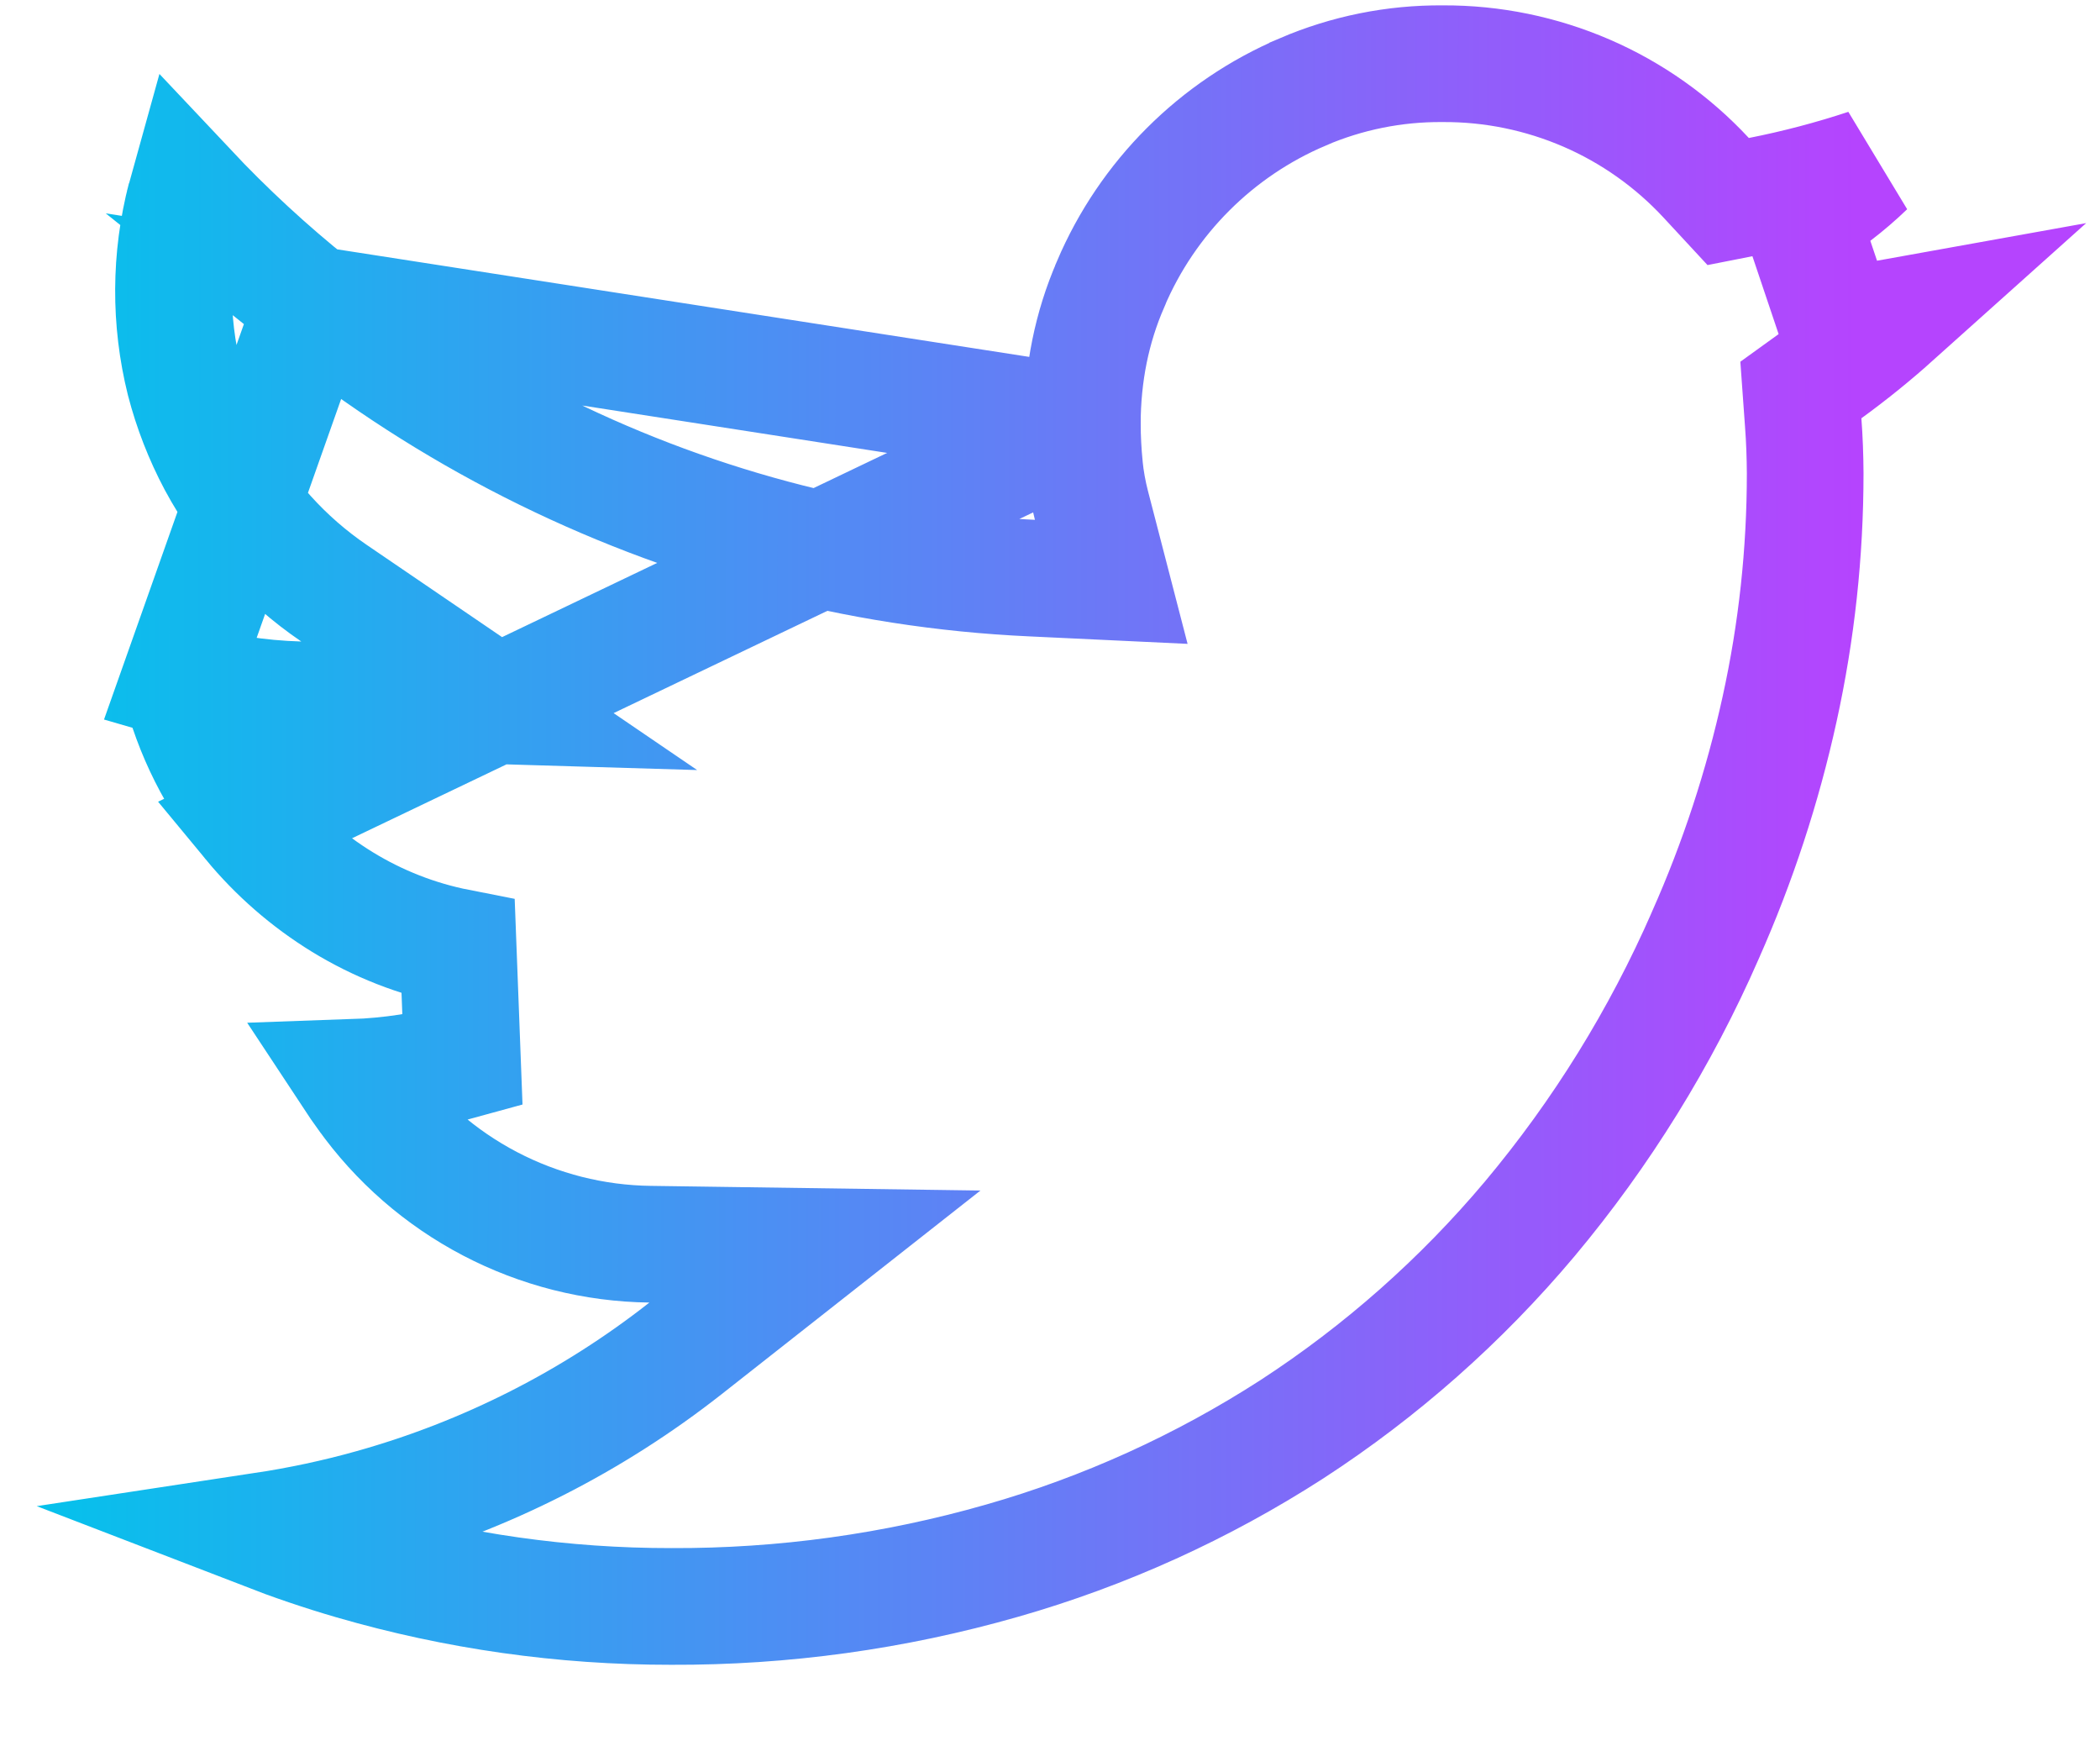
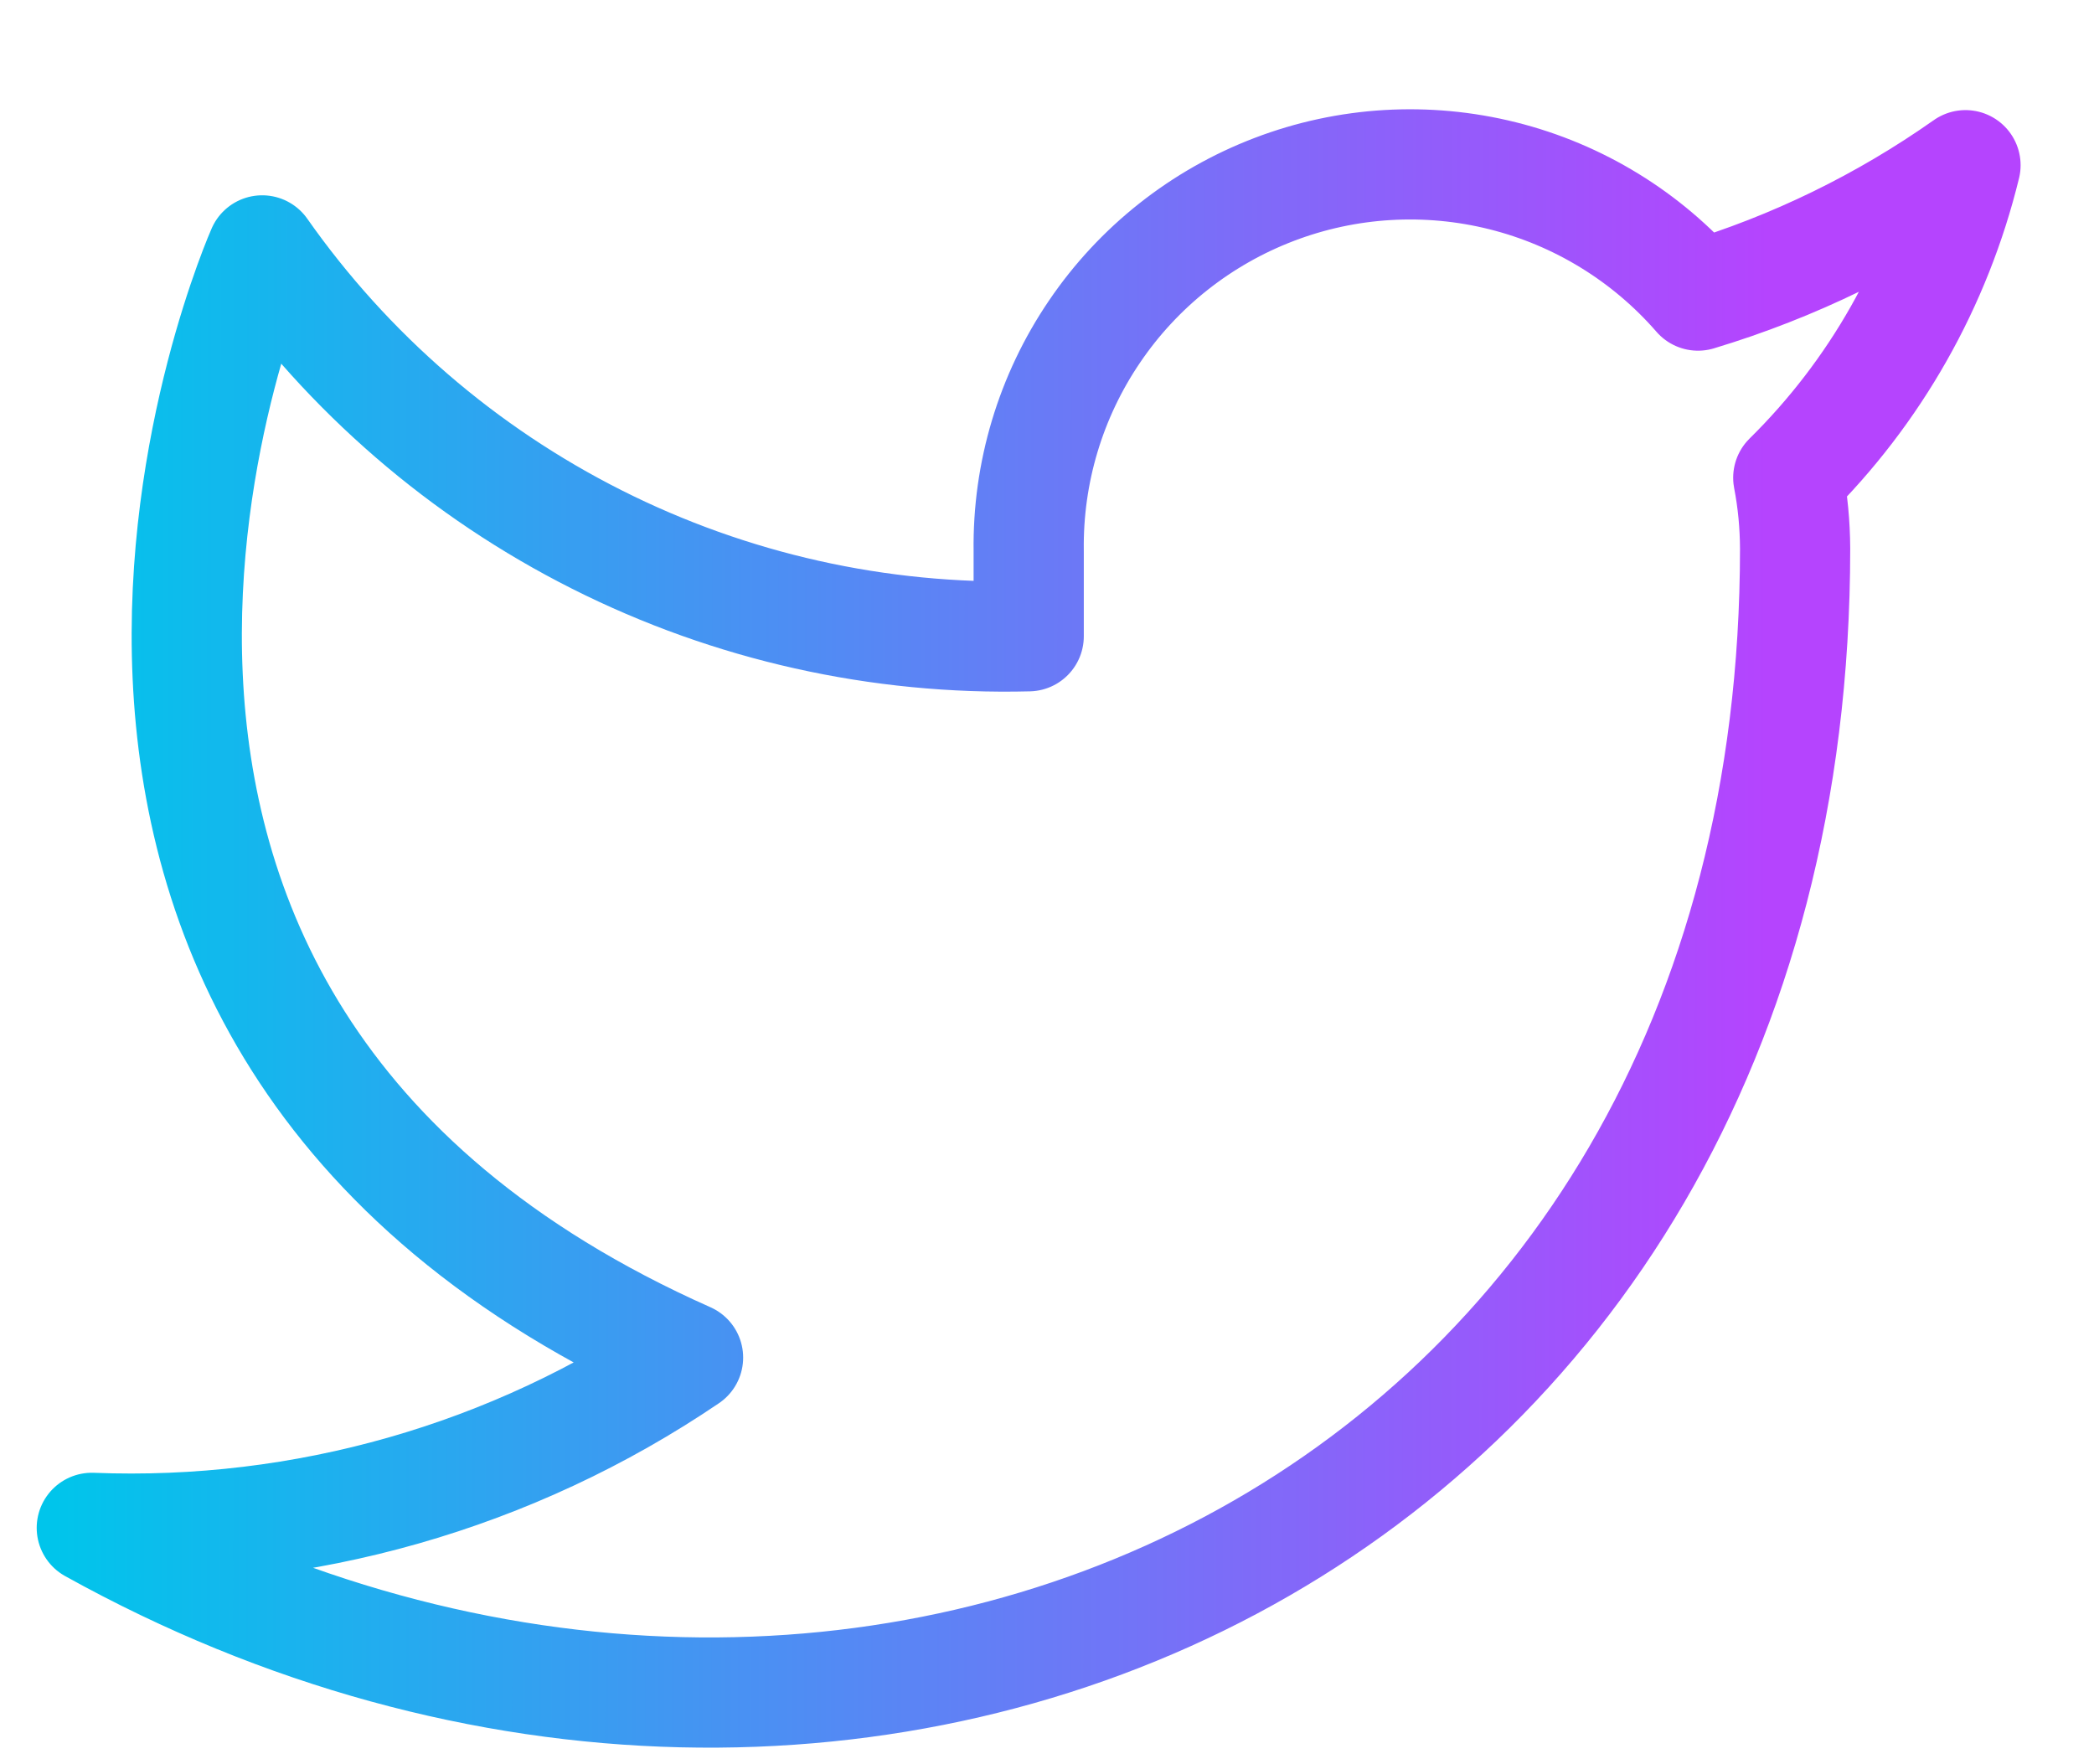
- <svg xmlns="http://www.w3.org/2000/svg" width="18" height="15" viewBox="0 0 18 15" fill="none">
-   <path d="M9.277 3.635C9.278 3.203 9.359 2.805 9.519 2.437L9.52 2.433C9.835 1.693 10.425 1.103 11.166 0.788L11.167 0.787C11.545 0.625 11.952 0.543 12.363 0.546V0.546L12.369 0.546C12.792 0.544 13.21 0.63 13.599 0.798C13.987 0.966 14.336 1.213 14.624 1.523L14.813 1.727L15.087 1.673C15.396 1.612 15.701 1.532 16 1.433C15.831 1.596 15.642 1.741 15.436 1.862L15.748 2.789C15.911 2.77 16.073 2.746 16.234 2.717C16.051 2.881 15.86 3.035 15.662 3.179L15.436 3.342L15.456 3.62C15.467 3.765 15.472 3.91 15.473 4.055C15.473 4.737 15.4 5.41 15.254 6.075C15.108 6.741 14.895 7.39 14.618 8.013L14.617 8.016C14.233 8.893 13.727 9.711 13.112 10.445C12.525 11.143 11.838 11.751 11.073 12.248C10.305 12.743 9.468 13.123 8.589 13.374L8.589 13.374C7.667 13.638 6.713 13.77 5.754 13.766L5.752 13.766C4.829 13.767 3.912 13.637 3.026 13.38C2.764 13.304 2.506 13.216 2.252 13.118C2.568 13.07 2.881 13.004 3.19 12.917C4.166 12.644 5.078 12.181 5.874 11.556L6.985 10.682L5.572 10.662C5.093 10.656 4.623 10.537 4.199 10.315C3.775 10.093 3.409 9.774 3.131 9.384L3.131 9.384L3.129 9.382C3.093 9.333 3.06 9.283 3.027 9.233C3.344 9.222 3.658 9.174 3.964 9.089L3.927 8.117C3.575 8.048 3.239 7.916 2.934 7.729C2.636 7.546 2.371 7.315 2.148 7.045L9.277 3.635ZM9.277 3.635C9.278 3.756 9.284 3.877 9.296 3.998L9.296 3.999C9.307 4.111 9.327 4.221 9.355 4.33L9.525 4.986L8.848 4.954C8.096 4.92 7.35 4.804 6.623 4.609L6.623 4.609C5.184 4.223 3.842 3.542 2.68 2.61L9.277 3.635ZM1.539 5.835C1.869 5.932 2.212 5.987 2.568 5.997L4.279 6.048L2.864 5.084C2.442 4.797 2.095 4.412 1.853 3.962C1.735 3.74 1.644 3.506 1.581 3.263C1.453 2.748 1.456 2.209 1.589 1.696L1.589 1.695C1.595 1.671 1.602 1.646 1.609 1.621C1.944 1.977 2.301 2.307 2.68 2.61L1.539 5.835ZM1.539 5.835C1.648 6.276 1.855 6.69 2.148 7.045L1.539 5.835Z" stroke="url(#paint0_linear_1282_51)" />
+ <svg xmlns="http://www.w3.org/2000/svg" width="19" height="16" viewBox="0 0 19 16" fill="none">
+   <path d="M17.834 1.499C17.093 2.021 16.274 2.421 15.407 2.682C14.942 2.147 14.323 1.767 13.635 1.595C12.947 1.423 12.223 1.466 11.561 1.719C10.898 1.972 10.329 2.422 9.931 3.009C9.532 3.596 9.324 4.291 9.334 5V5.773C7.976 5.808 6.63 5.507 5.417 4.896C4.203 4.285 3.16 3.384 2.379 2.272C2.379 2.272 -0.712 9.227 6.243 12.318C4.651 13.398 2.755 13.939 0.833 13.863C7.788 17.727 16.288 13.863 16.288 4.977C16.287 4.761 16.267 4.547 16.226 4.335C17.015 3.558 17.571 2.576 17.834 1.499Z" stroke="url(#paint0_linear_2675_3)" stroke-linecap="round" stroke-linejoin="round" />
  <defs>
-     <linearGradient id="paint0_linear_1282_51" x1="-0.099" y1="5.181" x2="15.905" y2="5.191" gradientUnits="userSpaceOnUse">
+     <linearGradient id="paint0_linear_2675_3" x1="0.495" y1="6.499" x2="16.042" y2="6.508" gradientUnits="userSpaceOnUse">
      <stop stop-color="#00C5EB" />
      <stop offset="1" stop-color="#B544FE" />
    </linearGradient>
  </defs>
</svg>
